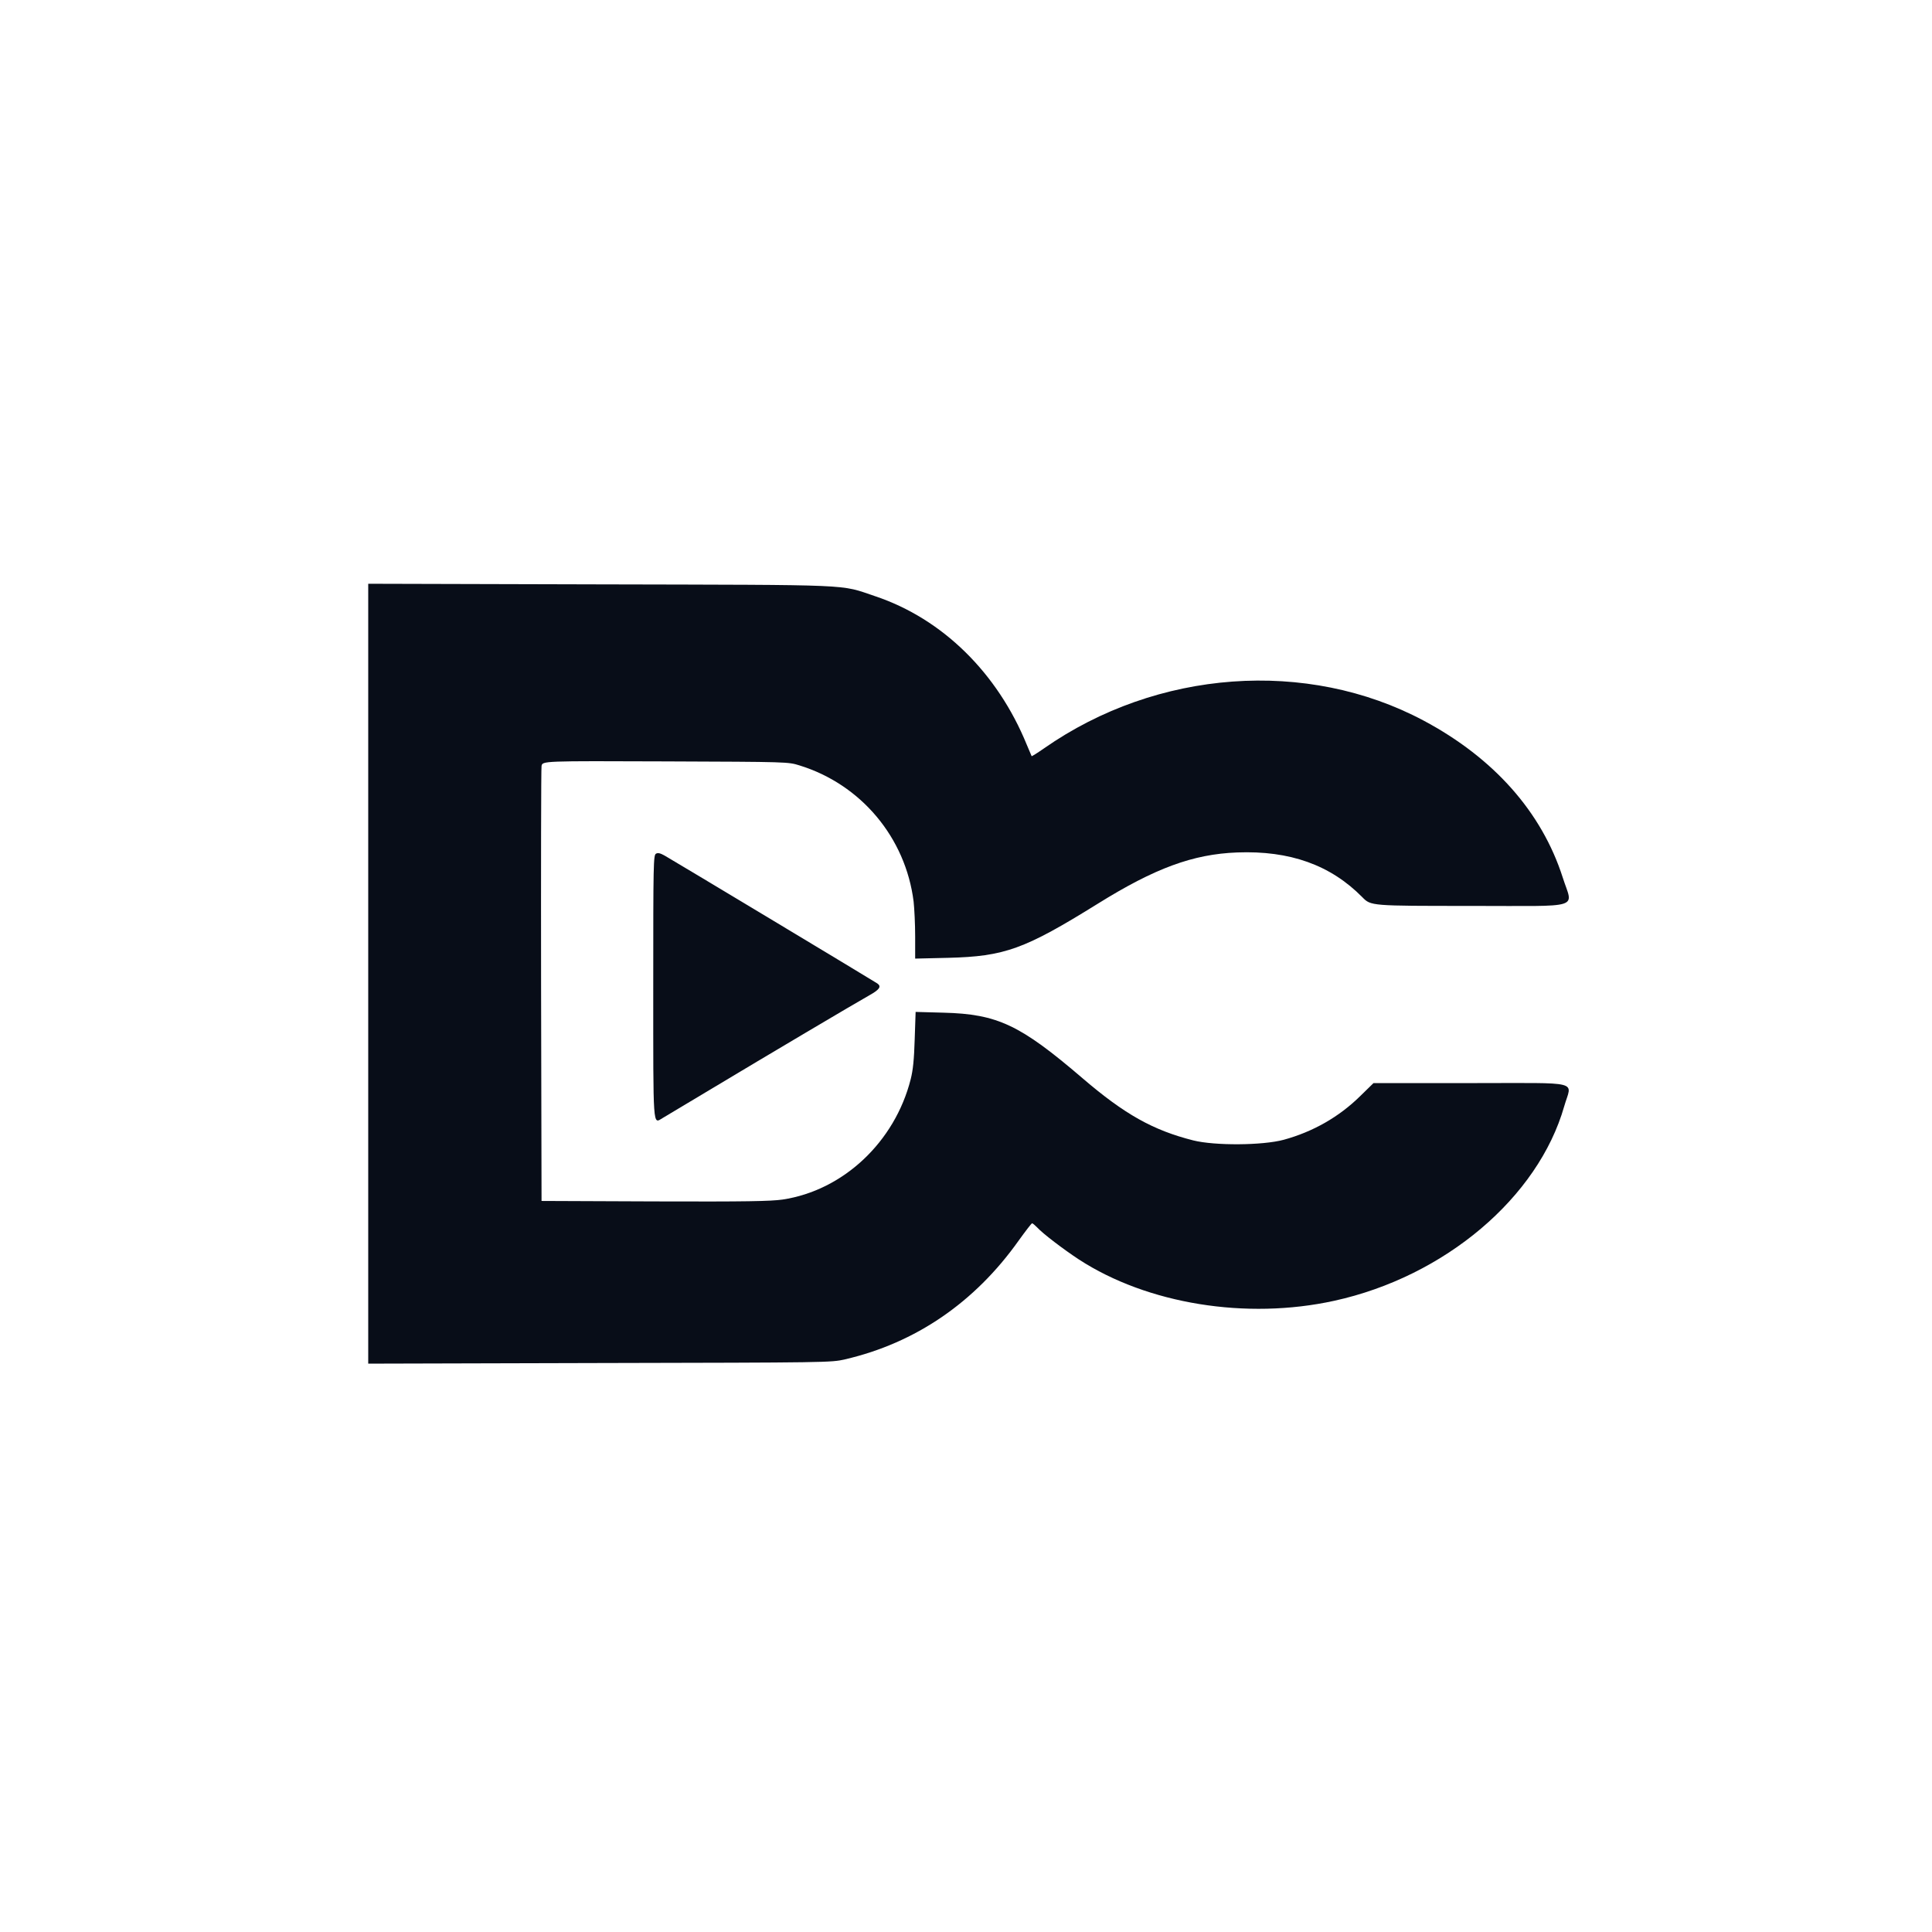
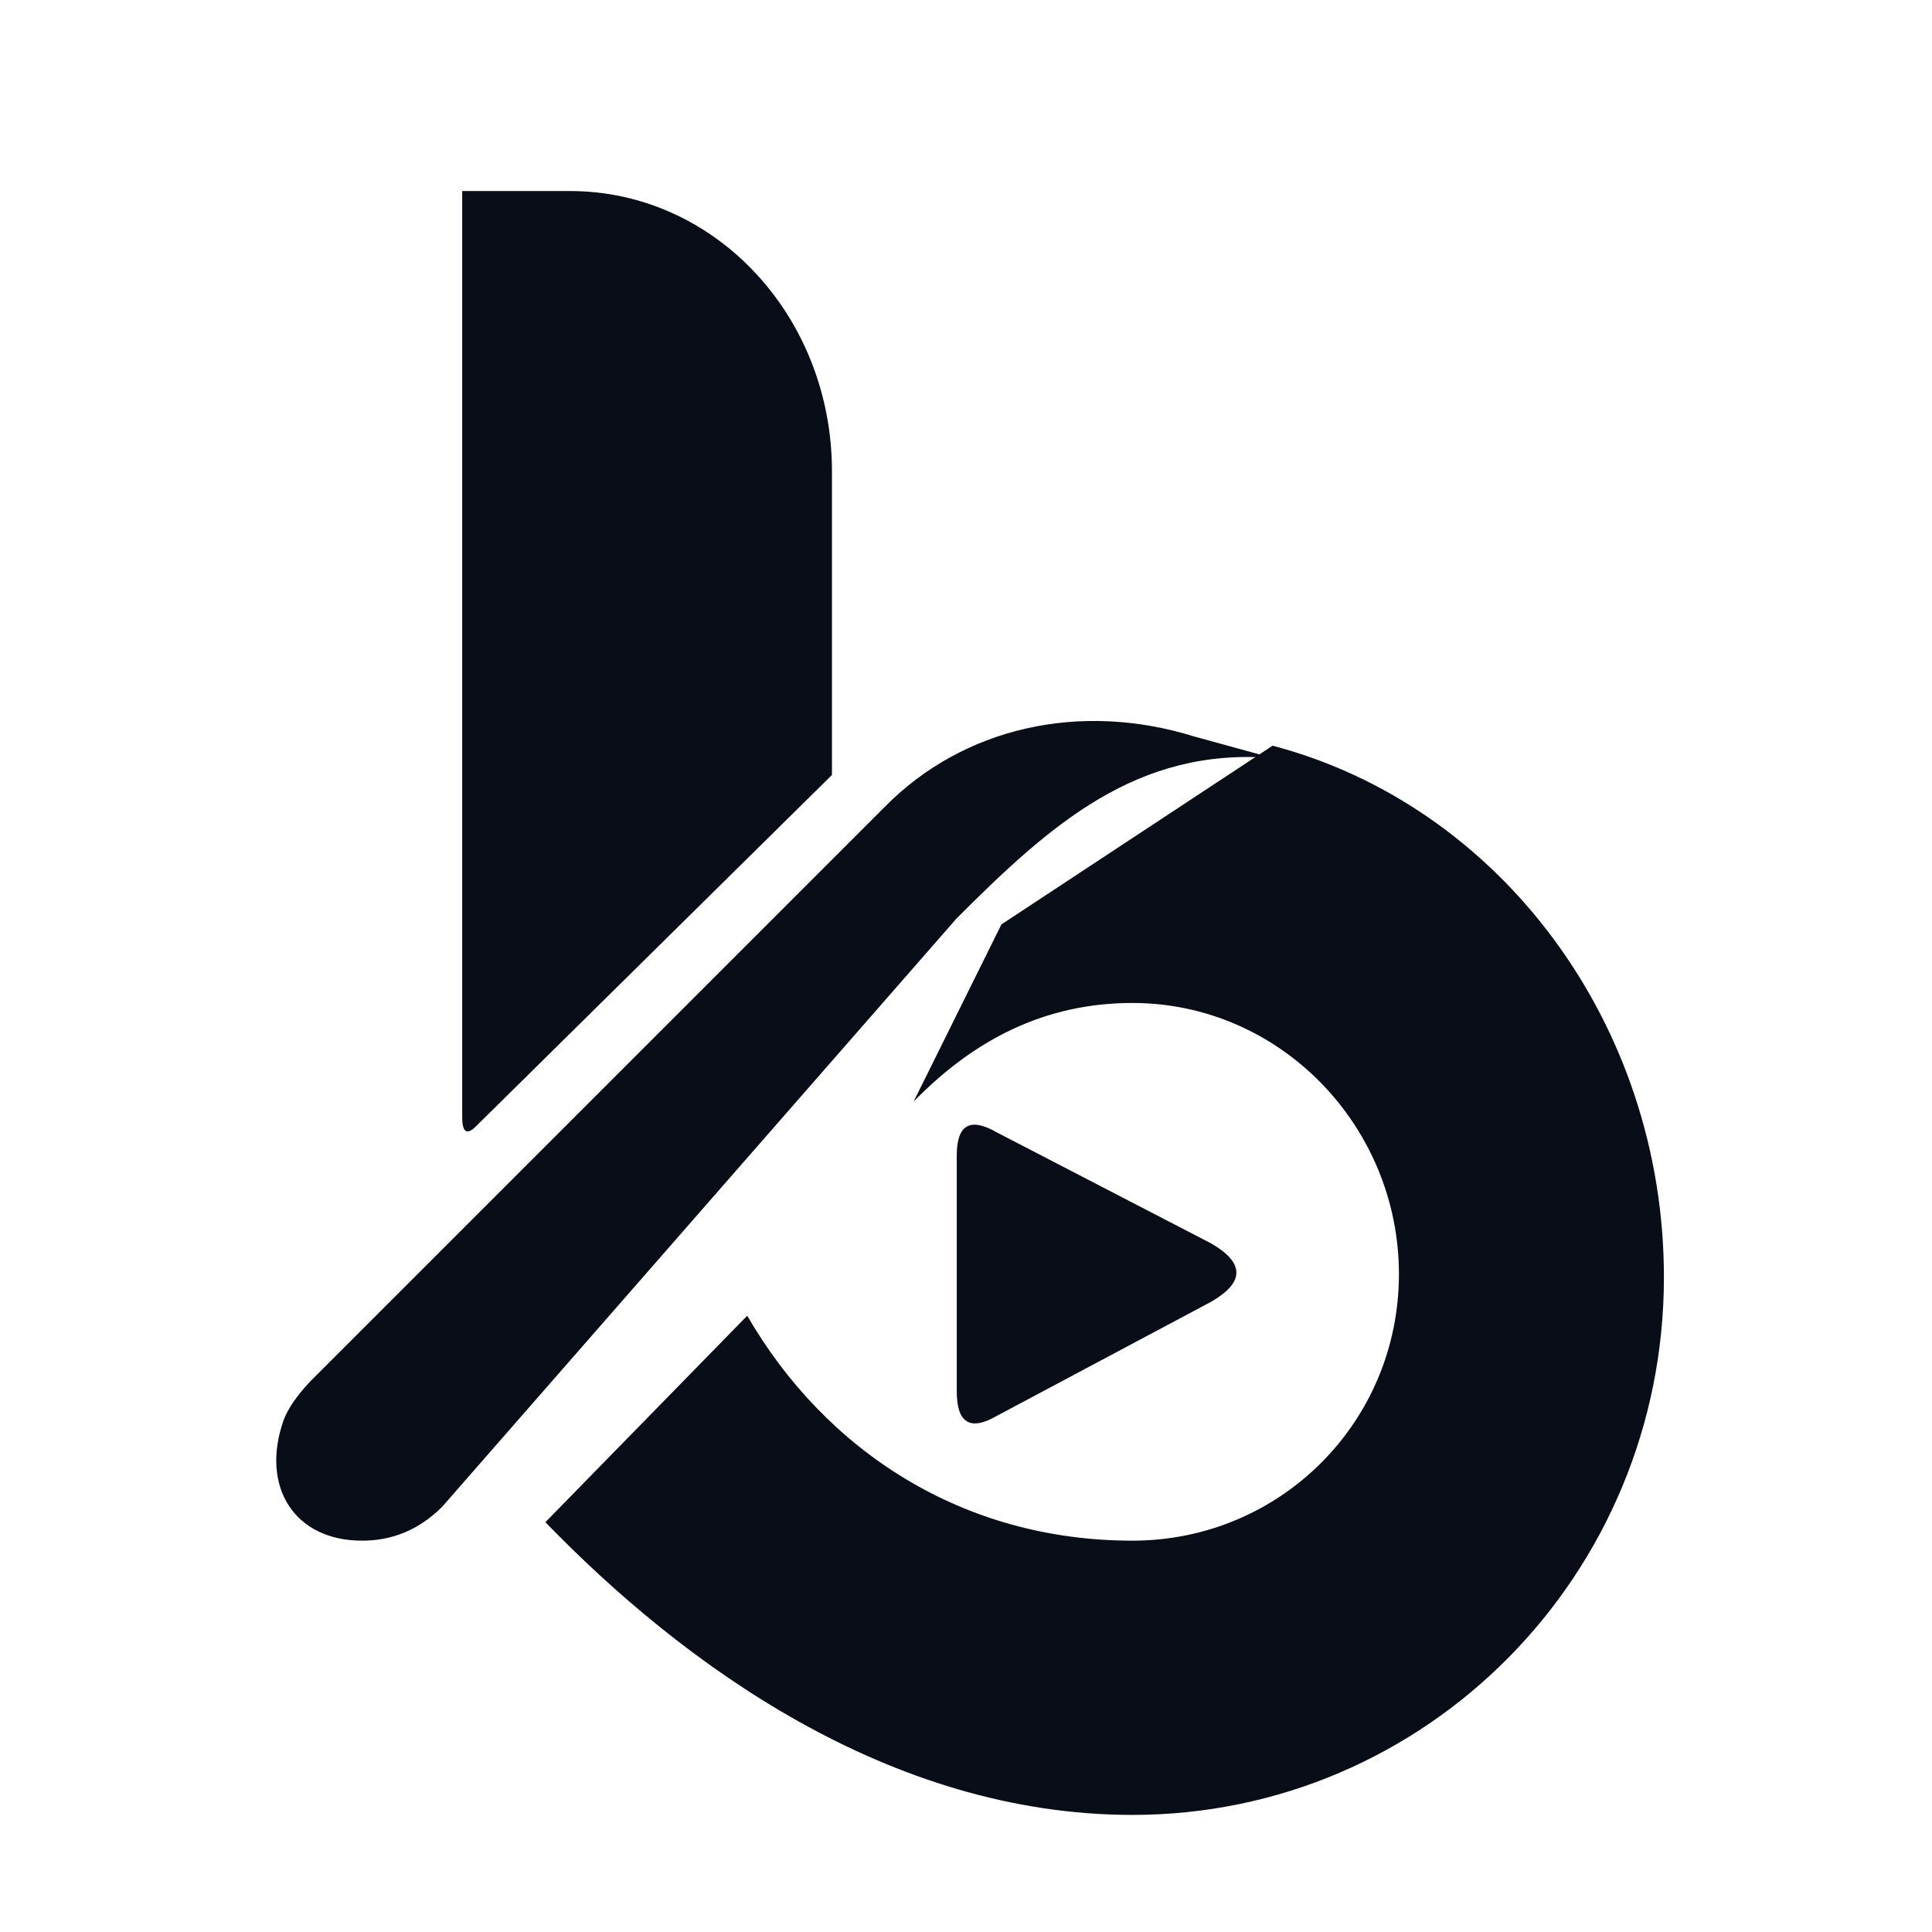
<svg xmlns="http://www.w3.org/2000/svg" width="1024" height="1024" viewBox="0 0 1024 1024">
  <svg x="0" y="0" width="1024" height="1024" viewBox="0 0 1254 1254">
-     <g transform="translate(0,1254) scale(0.1,-0.1)" fill="#080D18" stroke="none">
-       <path d="M2390 6220 l0 -2531 1503 4 c1482 3 1503 3 1592 24 457 106 842 369 1127 771 44 61 83 112 87 112 4 0 18 -12 32 -26 36 -40 173 -144 272 -209 445 -289 1087 -393 1657 -268 717 157 1324 670 1493 1263 48 169 127 150 -601 150 l-637 0 -86 -84 c-138 -136 -307 -232 -497 -284 -138 -37 -447 -39 -587 -4 -261 66 -445 169 -718 403 -405 347 -552 417 -903 426 l-181 5 -6 -178 c-4 -132 -11 -200 -26 -259 -103 -407 -438 -722 -832 -781 -79 -11 -231 -14 -830 -12 l-734 3 -3 1395 c-1 767 0 1410 3 1428 6 33 6 33 803 30 797 -3 797 -3 871 -26 399 -123 689 -468 741 -884 5 -46 10 -147 10 -226 l0 -144 213 5 c368 9 497 56 972 351 371 231 618 322 905 333 342 13 606 -81 813 -291 55 -56 55 -56 701 -56 741 0 665 -24 599 185 -136 424 -447 775 -903 1018 -757 403 -1730 332 -2463 -180 -43 -30 -80 -53 -81 -51 -1 2 -15 35 -31 73 -191 469 -549 819 -984 965 -236 79 -104 73 -1788 77 l-1503 4 0 -2531z" />
-       <path d="M4258 6999 c-17 -9 -18 -61 -18 -858 0 -937 -3 -896 59 -859 14 8 161 96 326 195 343 206 932 555 1018 603 66 37 80 57 51 77 -20 14 -1309 789 -1379 829 -30 17 -45 20 -57 13z" />
+     <g>
+       <path fill="#080D18" data-tone="blue" d="M300 124H370C464 124 540 205 540 306V503L309 731Q300 740 300 725Z" />
+       <path fill="#080D18" data-tone="blue" d="M826 484C974 523 1080 665 1080 829C1080 1022 926 1178 735 1178C577 1178 443 1080 354 988L485 854C536 942 625 1000 735 1000C831 1000 908 923 908 827C908 731 831 651 735 651C678 651 632 675 593 715L650 600Z" />
+       <path fill="#080D18" data-tone="ink" d="M235 1000C191 1000 169 965 184 922Q188 911 201 897L574 524C625 472 701 455 775 478L826 492C738 485 682 535 621 596L287 978Q265 1000 235 1000Z" />
+       <path fill="#080D18" data-tone="blue" d="M621 750Q621 720 647 735L786 807Q819 826 786 845L647 919Q621 934 621 903Z" />
    </g>
  </svg>
</svg>
